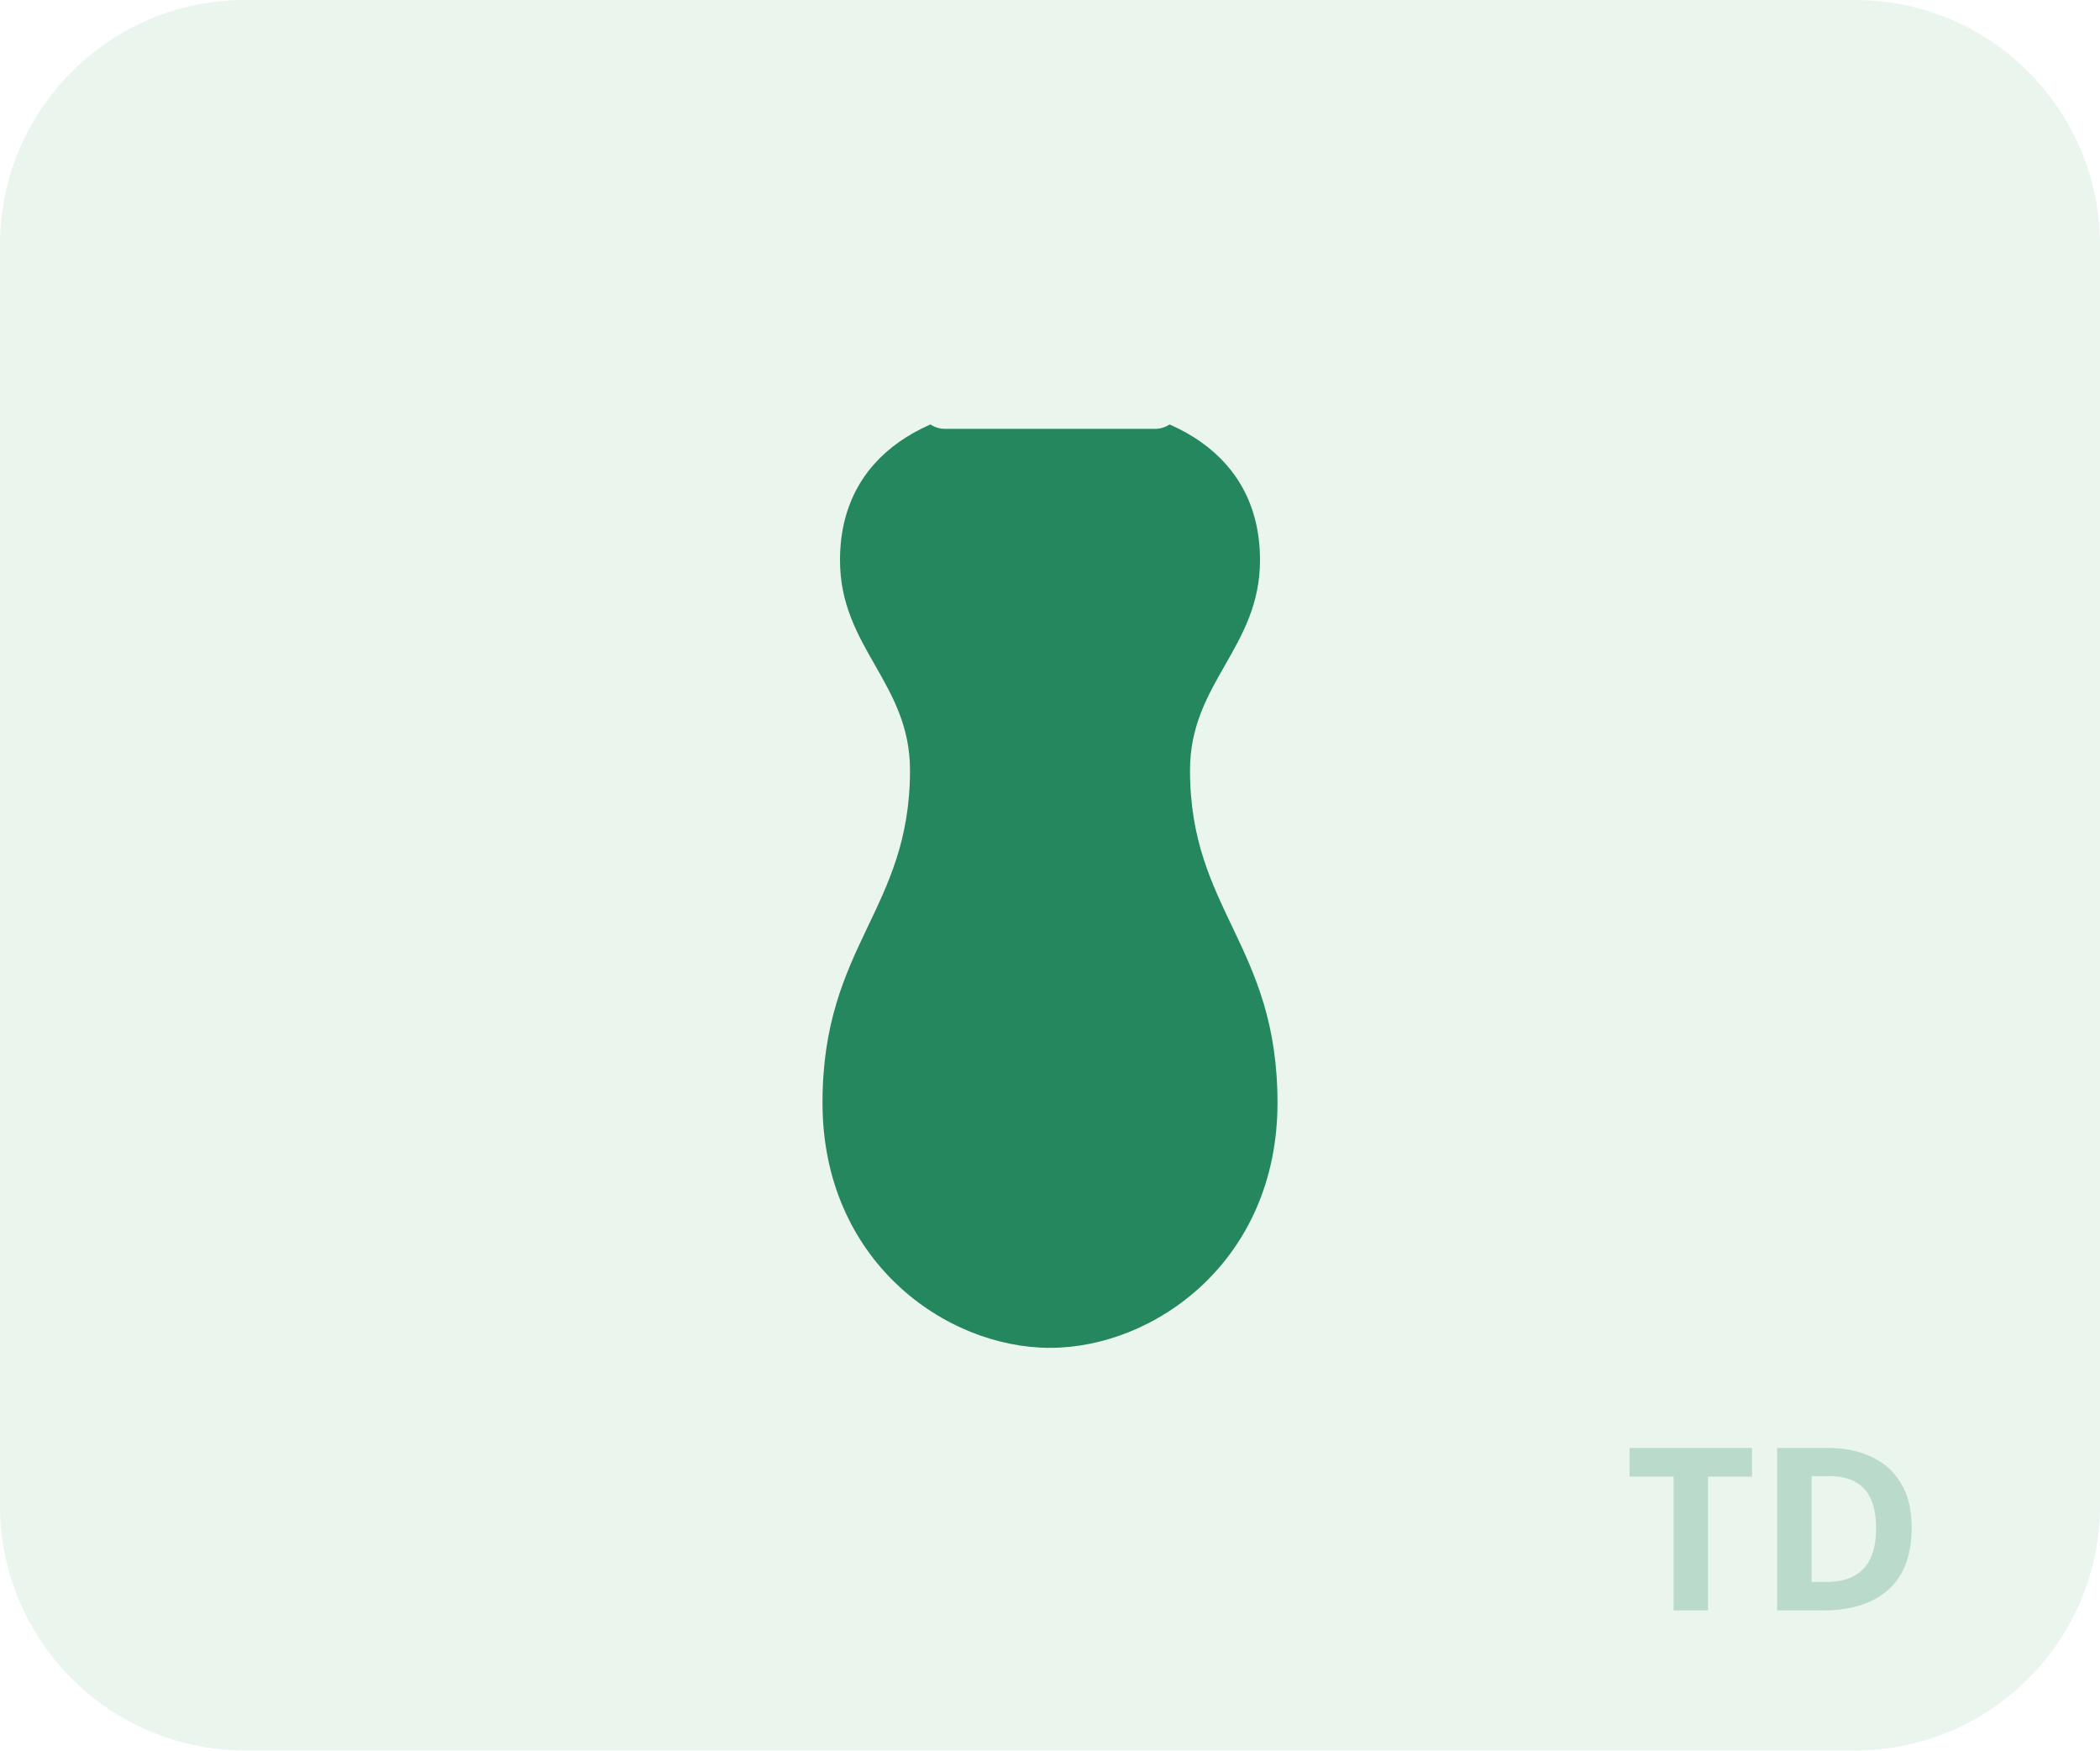
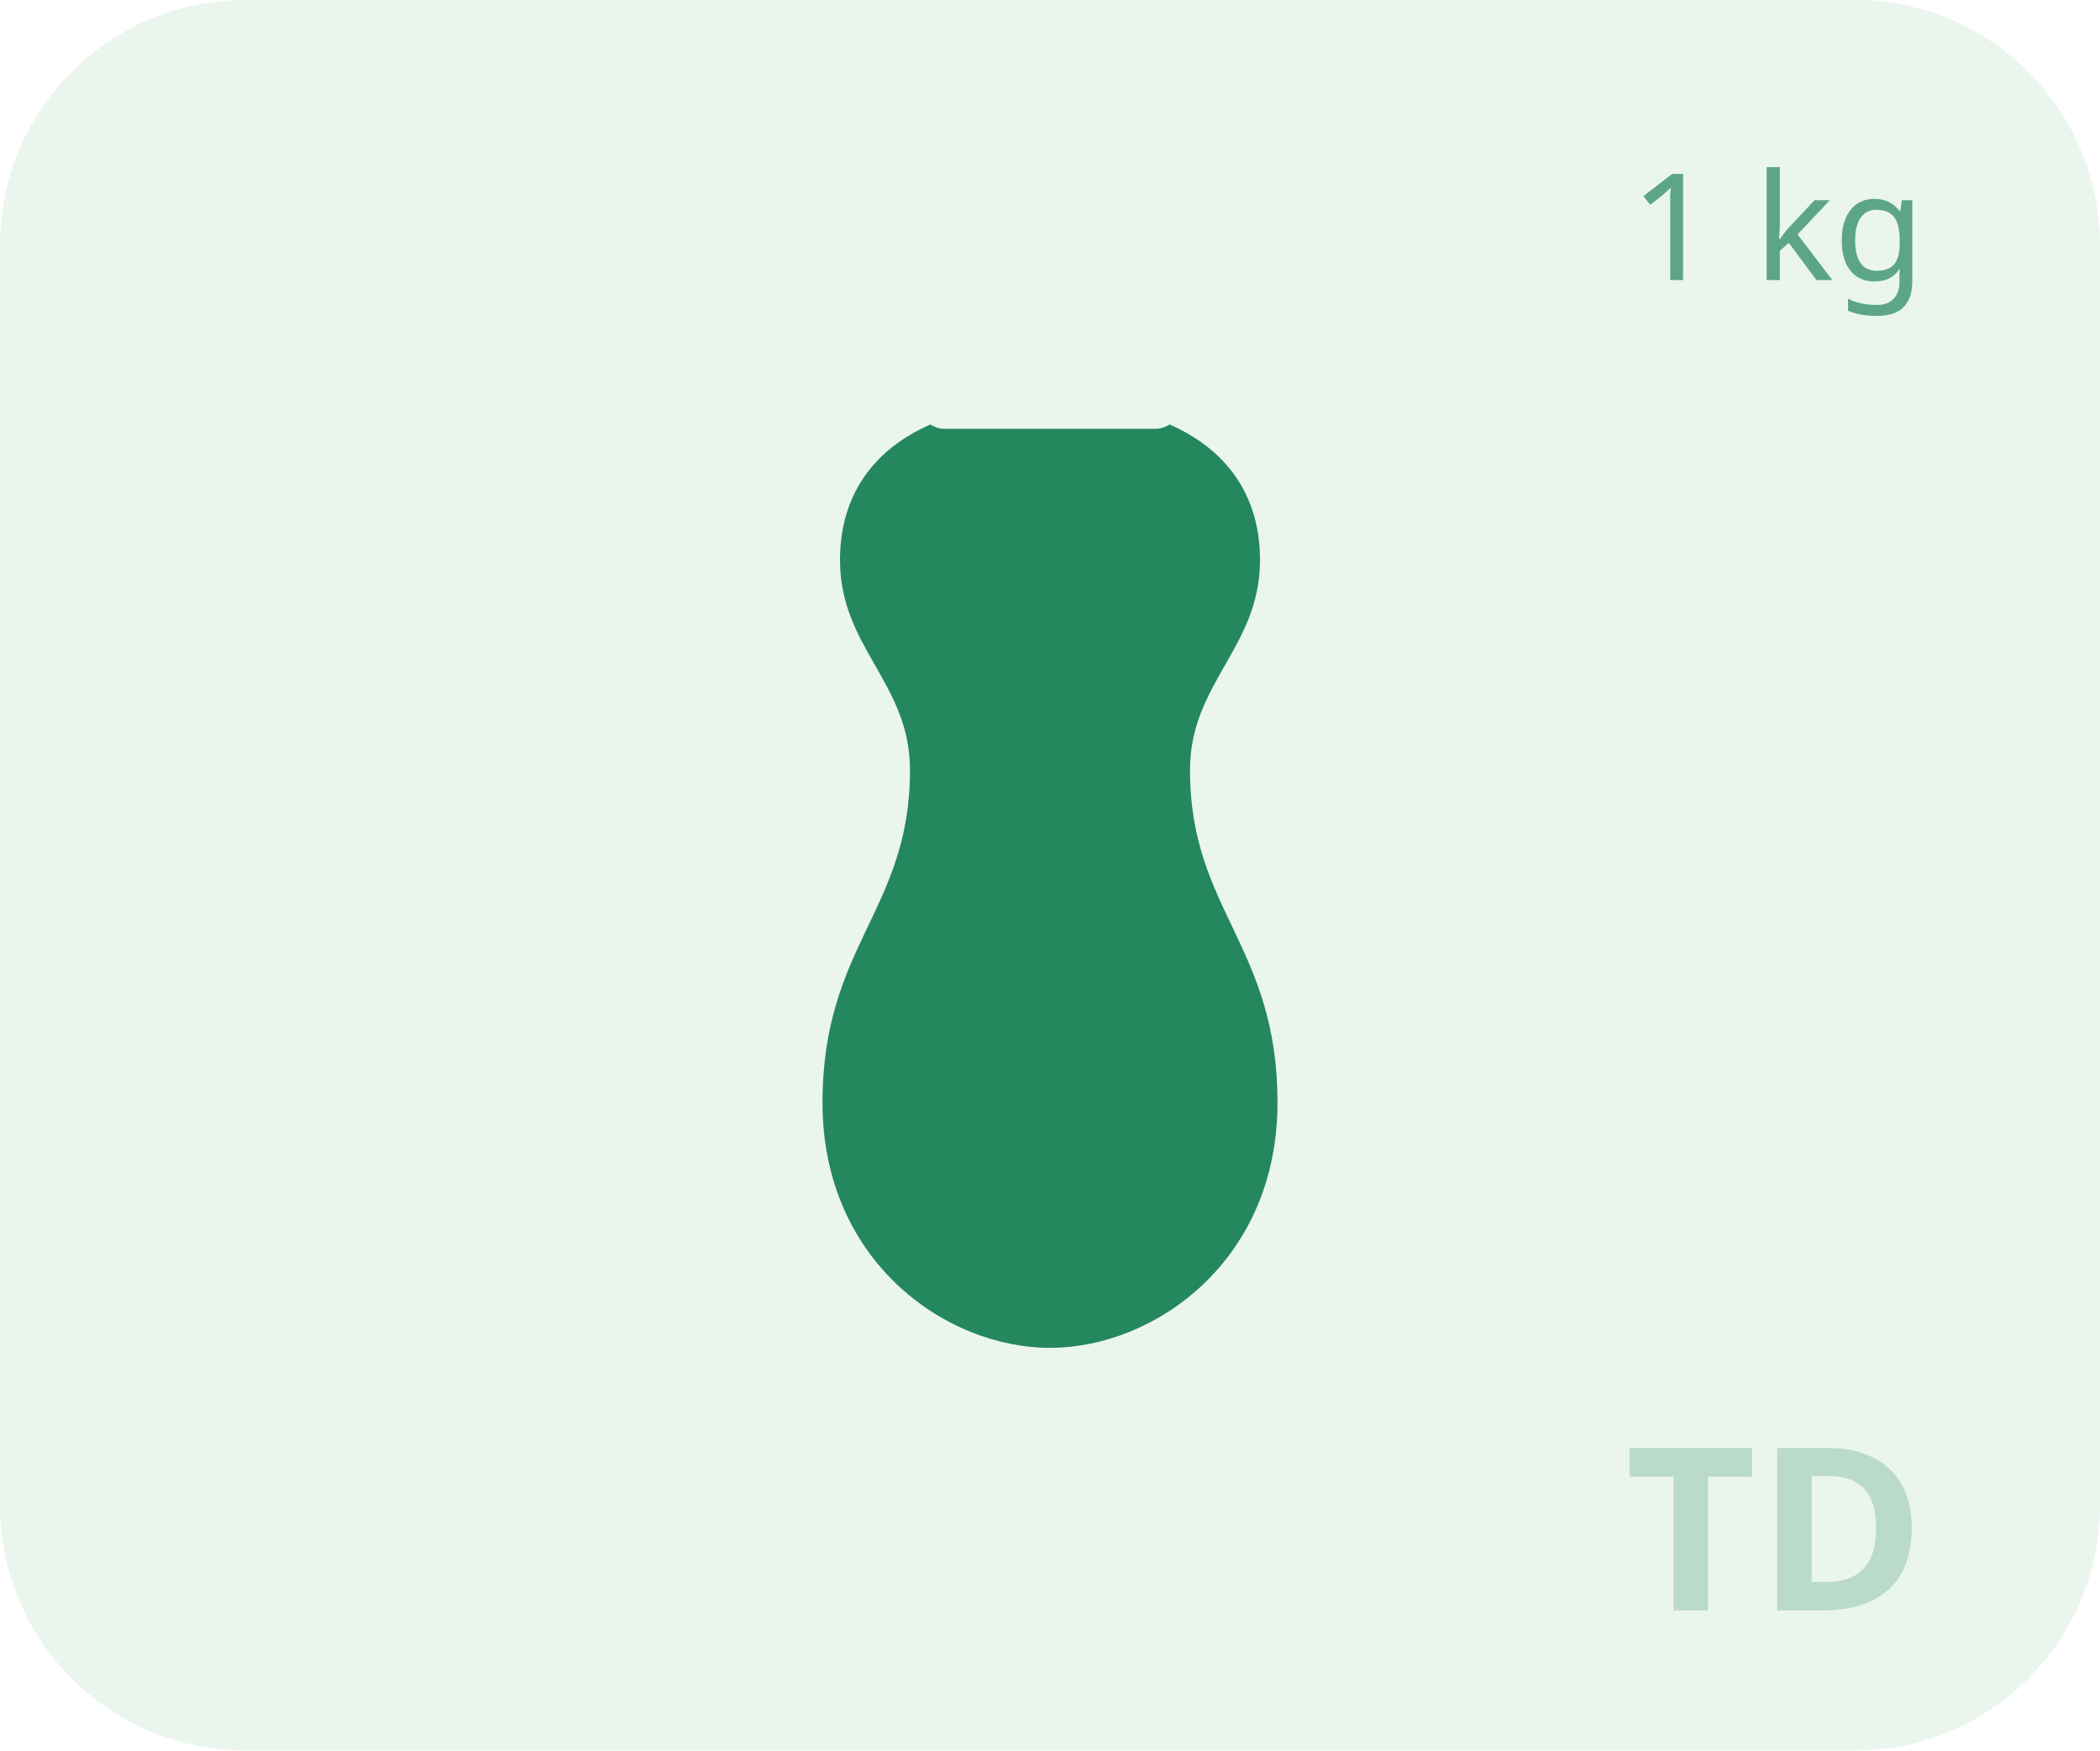
<svg xmlns="http://www.w3.org/2000/svg" viewBox="0 0 120 100" role="img" aria-label="Toor Dal (Thuvaram Paruppu)">
  <rect width="120" height="100" rx="14" fill="#eaf5ee" />
  <g transform="translate(4 2)">
    <path d="M44 30c0-6 5-9 12-9s12 3 12 9c0 5-4 7-4 12 0 8 5 10 5 19 0 9-7 14-13 14s-13-5-13-14c0-9 5-11 5-19 0-5-4-7-4-12z" fill="#0f7b4f" opacity=".9" />
    <path d="M50 21h12" stroke="#eaf5ee" stroke-width="3" stroke-linecap="round" />
  </g>
-   <text x="110" y="16" text-anchor="end" font-family="system-ui,sans-serif" font-size="8.5" fill="#0f7b4f" opacity=".65" />
+   <text x="110" y="16" text-anchor="end" font-family="system-ui,sans-serif" font-size="8.5" fill="#0f7b4f" opacity=".65">1 kg</text>
  <text x="110" y="92" text-anchor="end" font-family="system-ui,sans-serif" font-size="13" font-weight="800" fill="#0f7b4f" opacity=".22">TD</text>
</svg>
